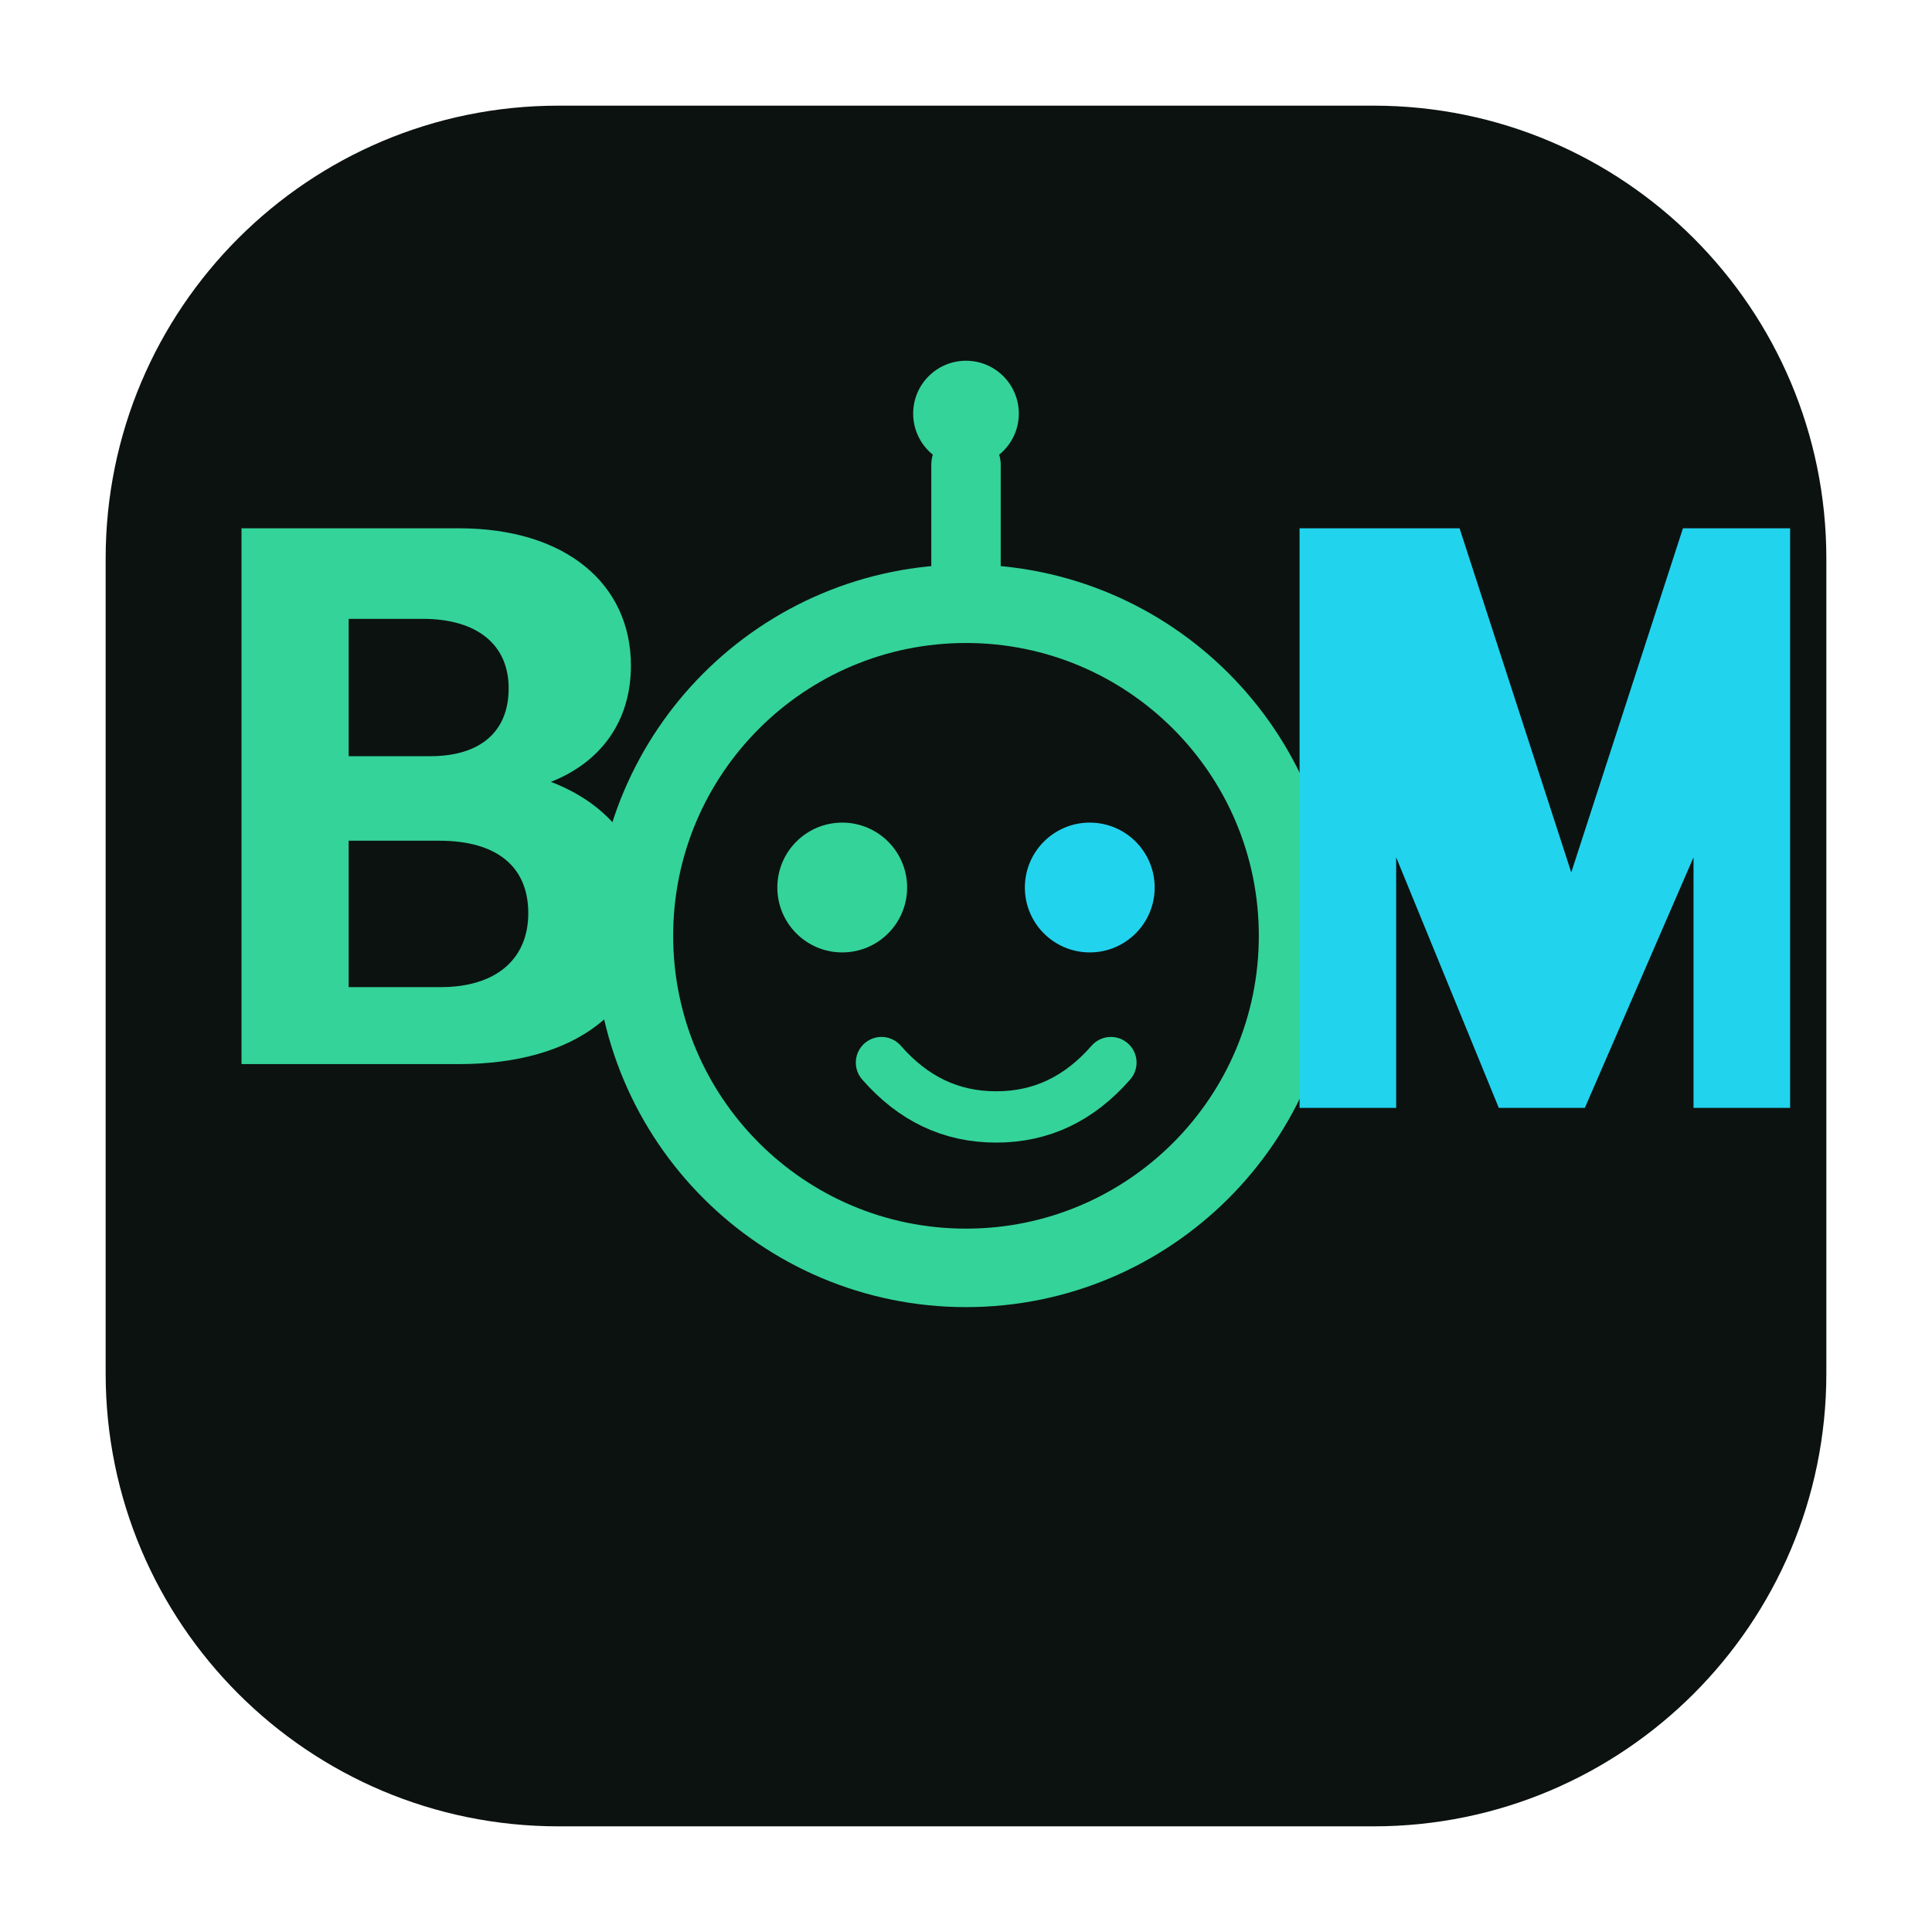
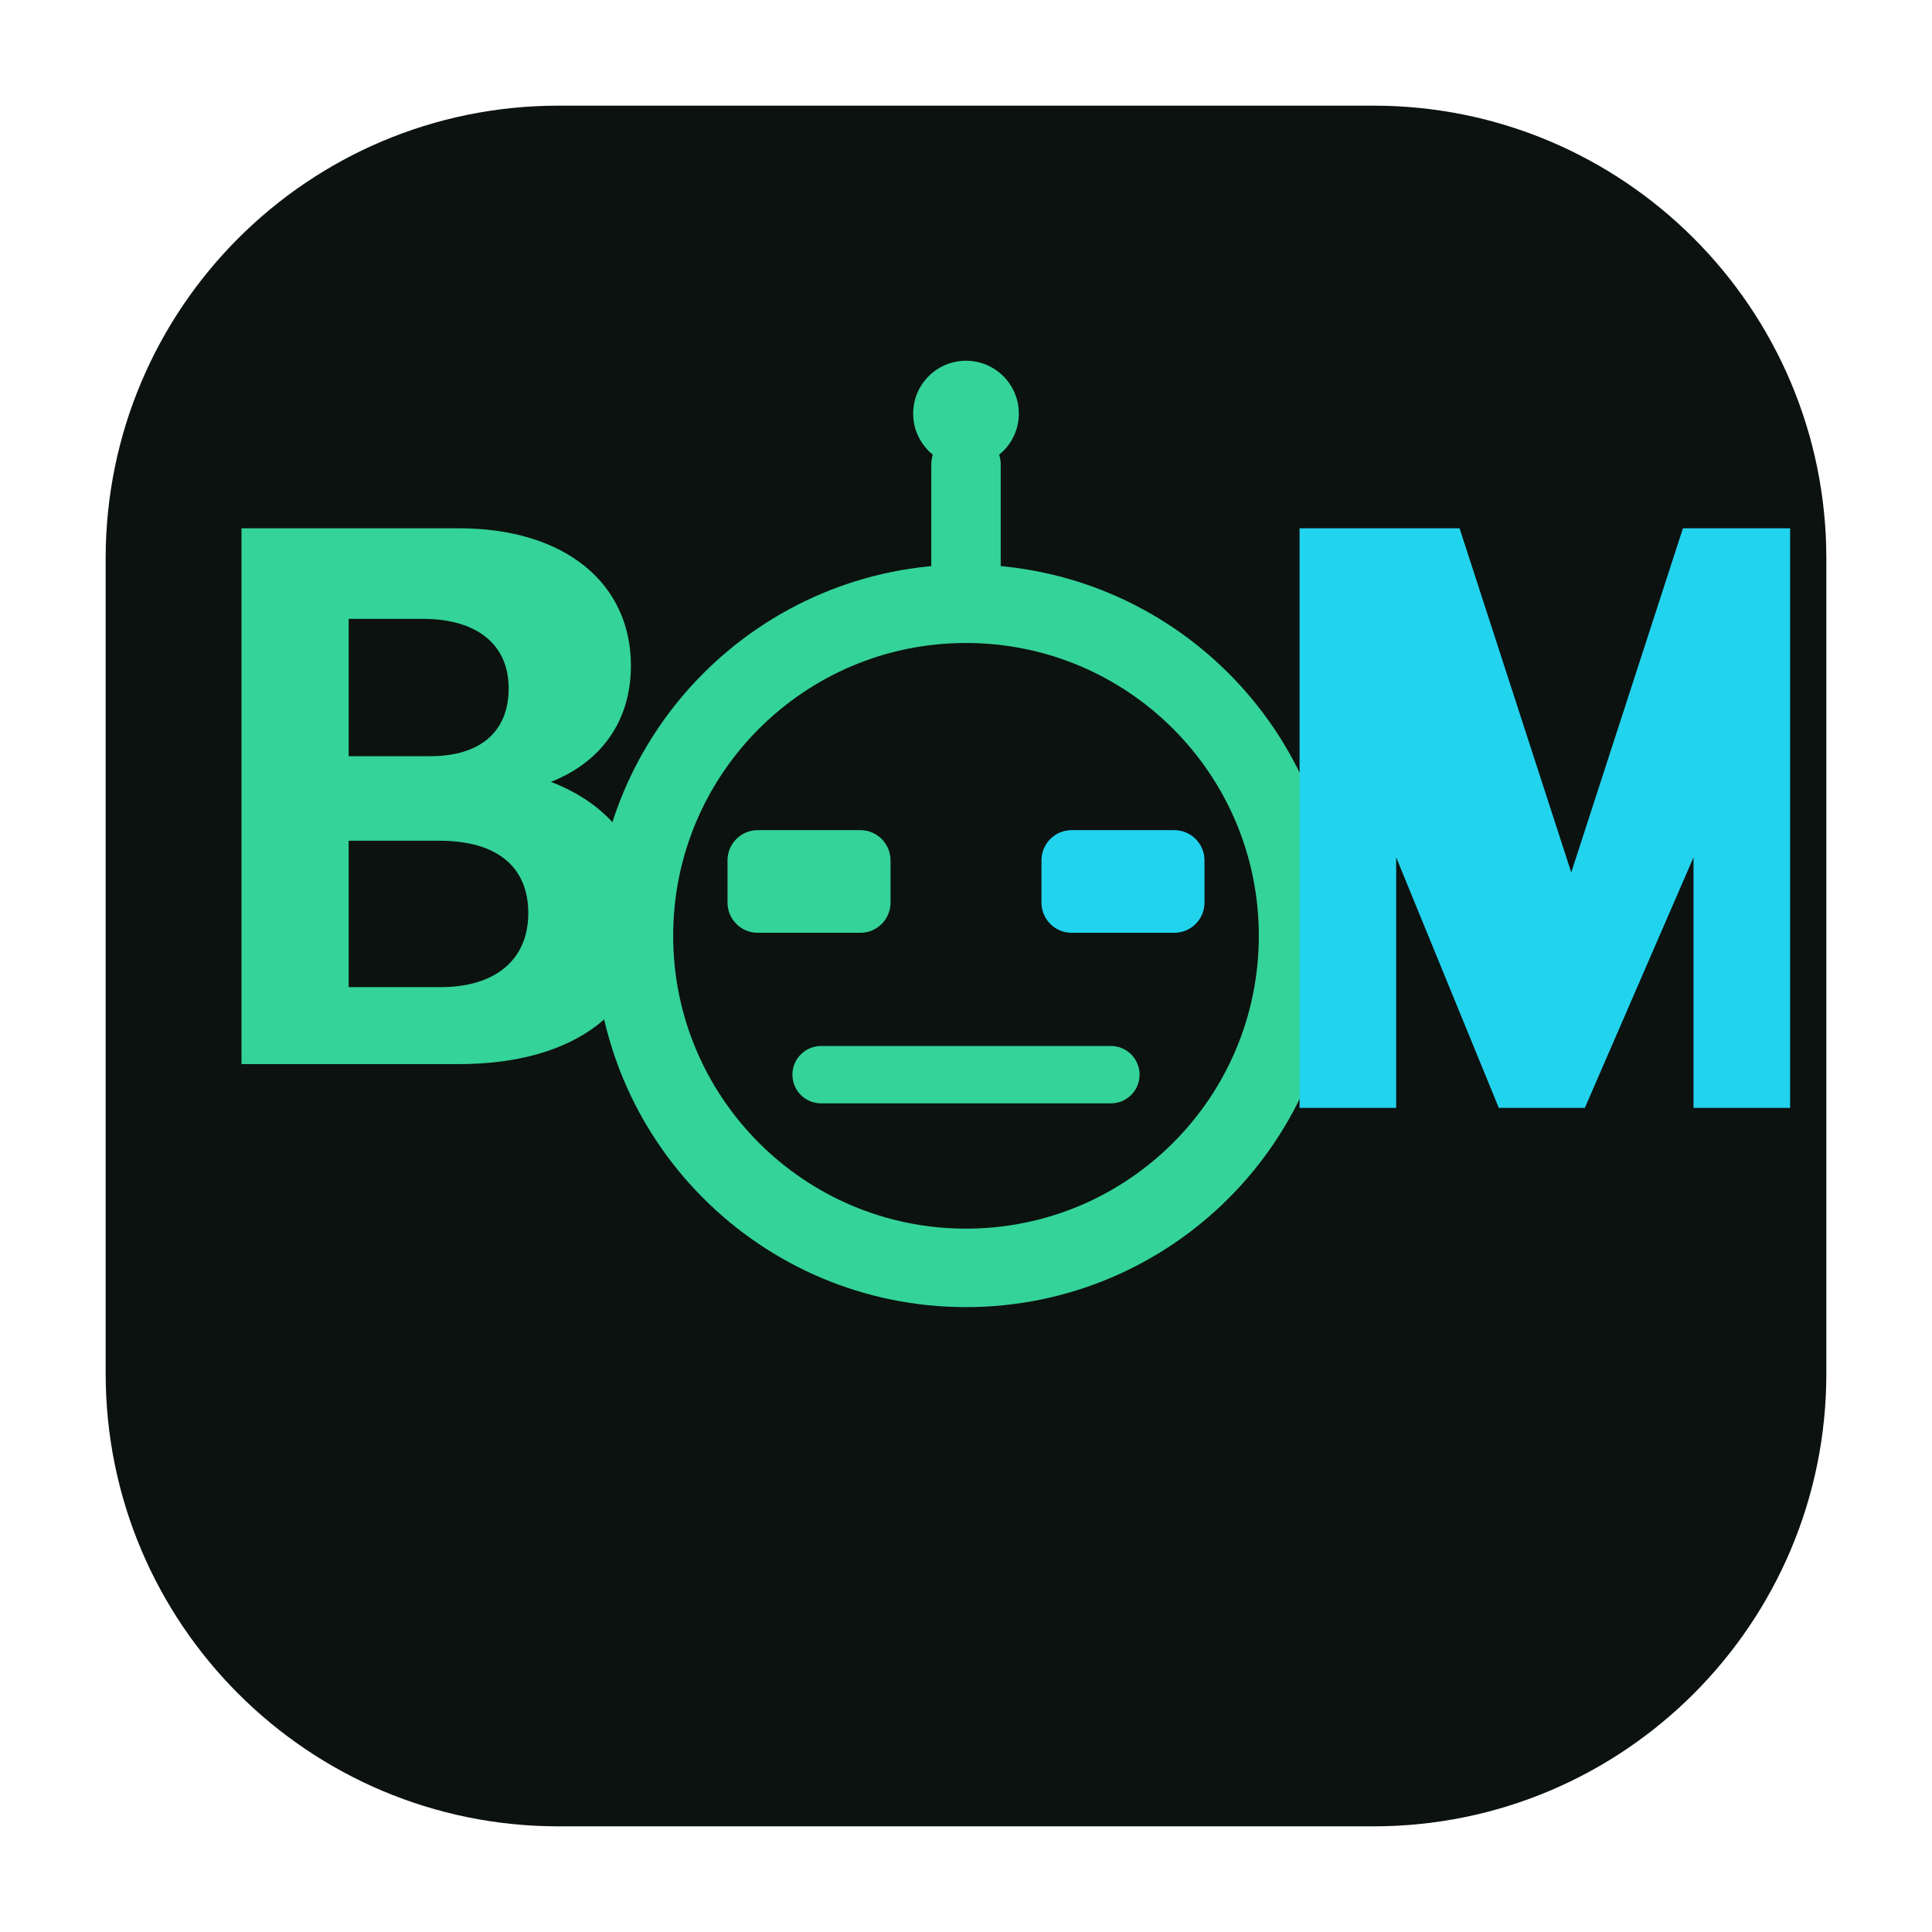
<svg xmlns="http://www.w3.org/2000/svg" viewBox="0 0 64 64" role="img" aria-label="agent-bom mark">
  <rect x="3.5" y="3.5" width="57" height="57" rx="15" fill="#0c1210" />
  <path fill="#34d399" d="M8 17.5h7.2c3.55 0 5.7 1.85 5.7 4.55 0 1.85-1 3.2-2.65 3.85 1.95.75 3.2 2.25 3.2 4.55 0 2.95-2.35 4.8-6.25 4.8H8V17.5zm3.55 3v4.55h2.7c1.65 0 2.6-.8 2.6-2.25s-1.05-2.3-2.85-2.3h-2.45zm0 7.35v4.85h3.05c1.8 0 2.9-.9 2.9-2.45s-1.05-2.4-2.95-2.4H11.55z" />
  <circle cx="32" cy="31" r="11" fill="none" stroke="#34d399" stroke-width="2.6" />
-   <circle cx="27.9" cy="29.4" r="2.15" fill="#34d399" />
-   <circle cx="36.1" cy="29.4" r="2.15" fill="#22d3ee" />
-   <path d="M29.2 35.2c1.05 1.2 2.3 1.8 3.8 1.8s2.75-.6 3.8-1.8" fill="none" stroke="#34d399" stroke-width="1.7" stroke-linecap="round" />
+   <rect x="24.1" y="27.5" width="5.4" height="3.4" rx="1" fill="#34d399" />
+   <rect x="34.5" y="27.5" width="5.4" height="3.4" rx="1" fill="#22d3ee" />
+   <path d="M27.2 35.6h9.6" fill="none" stroke="#34d399" stroke-width="1.9" stroke-linecap="round" />
  <path d="M32 20V15.4" stroke="#34d399" stroke-width="2.3" stroke-linecap="round" />
  <circle cx="32" cy="13.7" r="1.75" fill="#34d399" />
  <path fill="#22d3ee" d="M44.8 17.5h3.55l3.7 11.4 3.7-11.4H59.3v19.2h-3.2V28.4L52.5 36.7h-2.85l-3.4-8.3v8.3h-3.2V17.5h1.75z" />
</svg>
